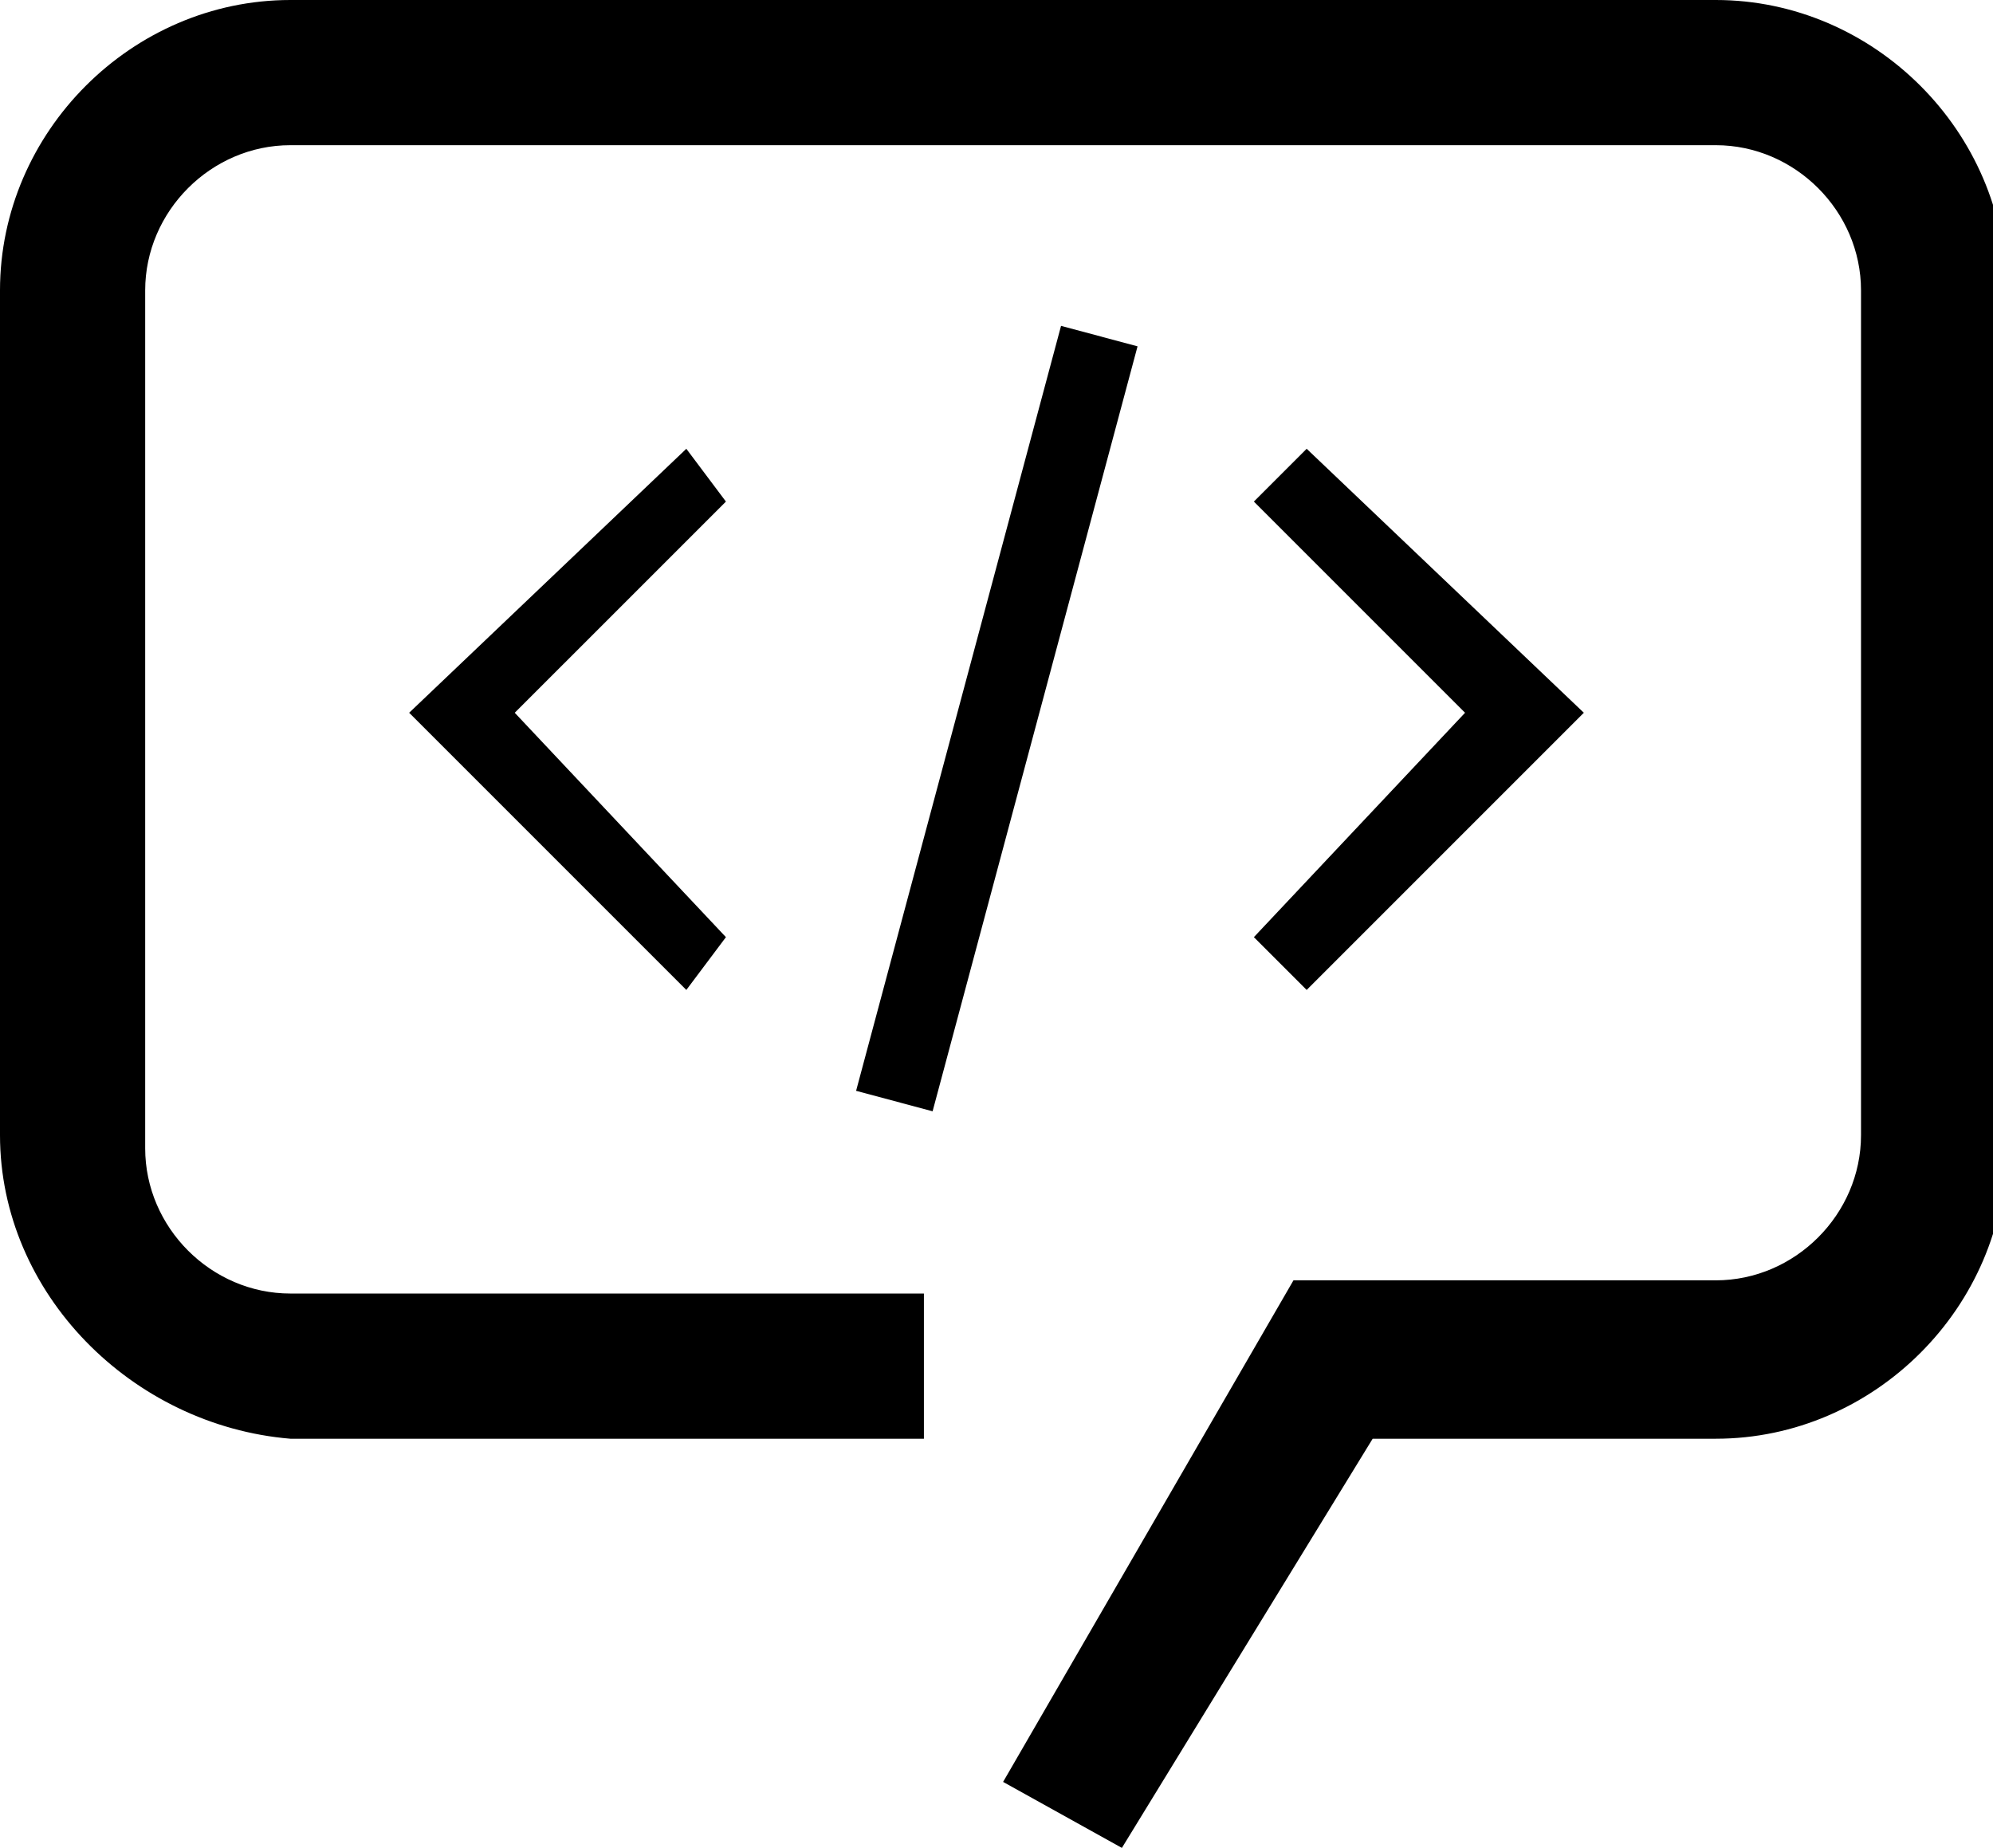
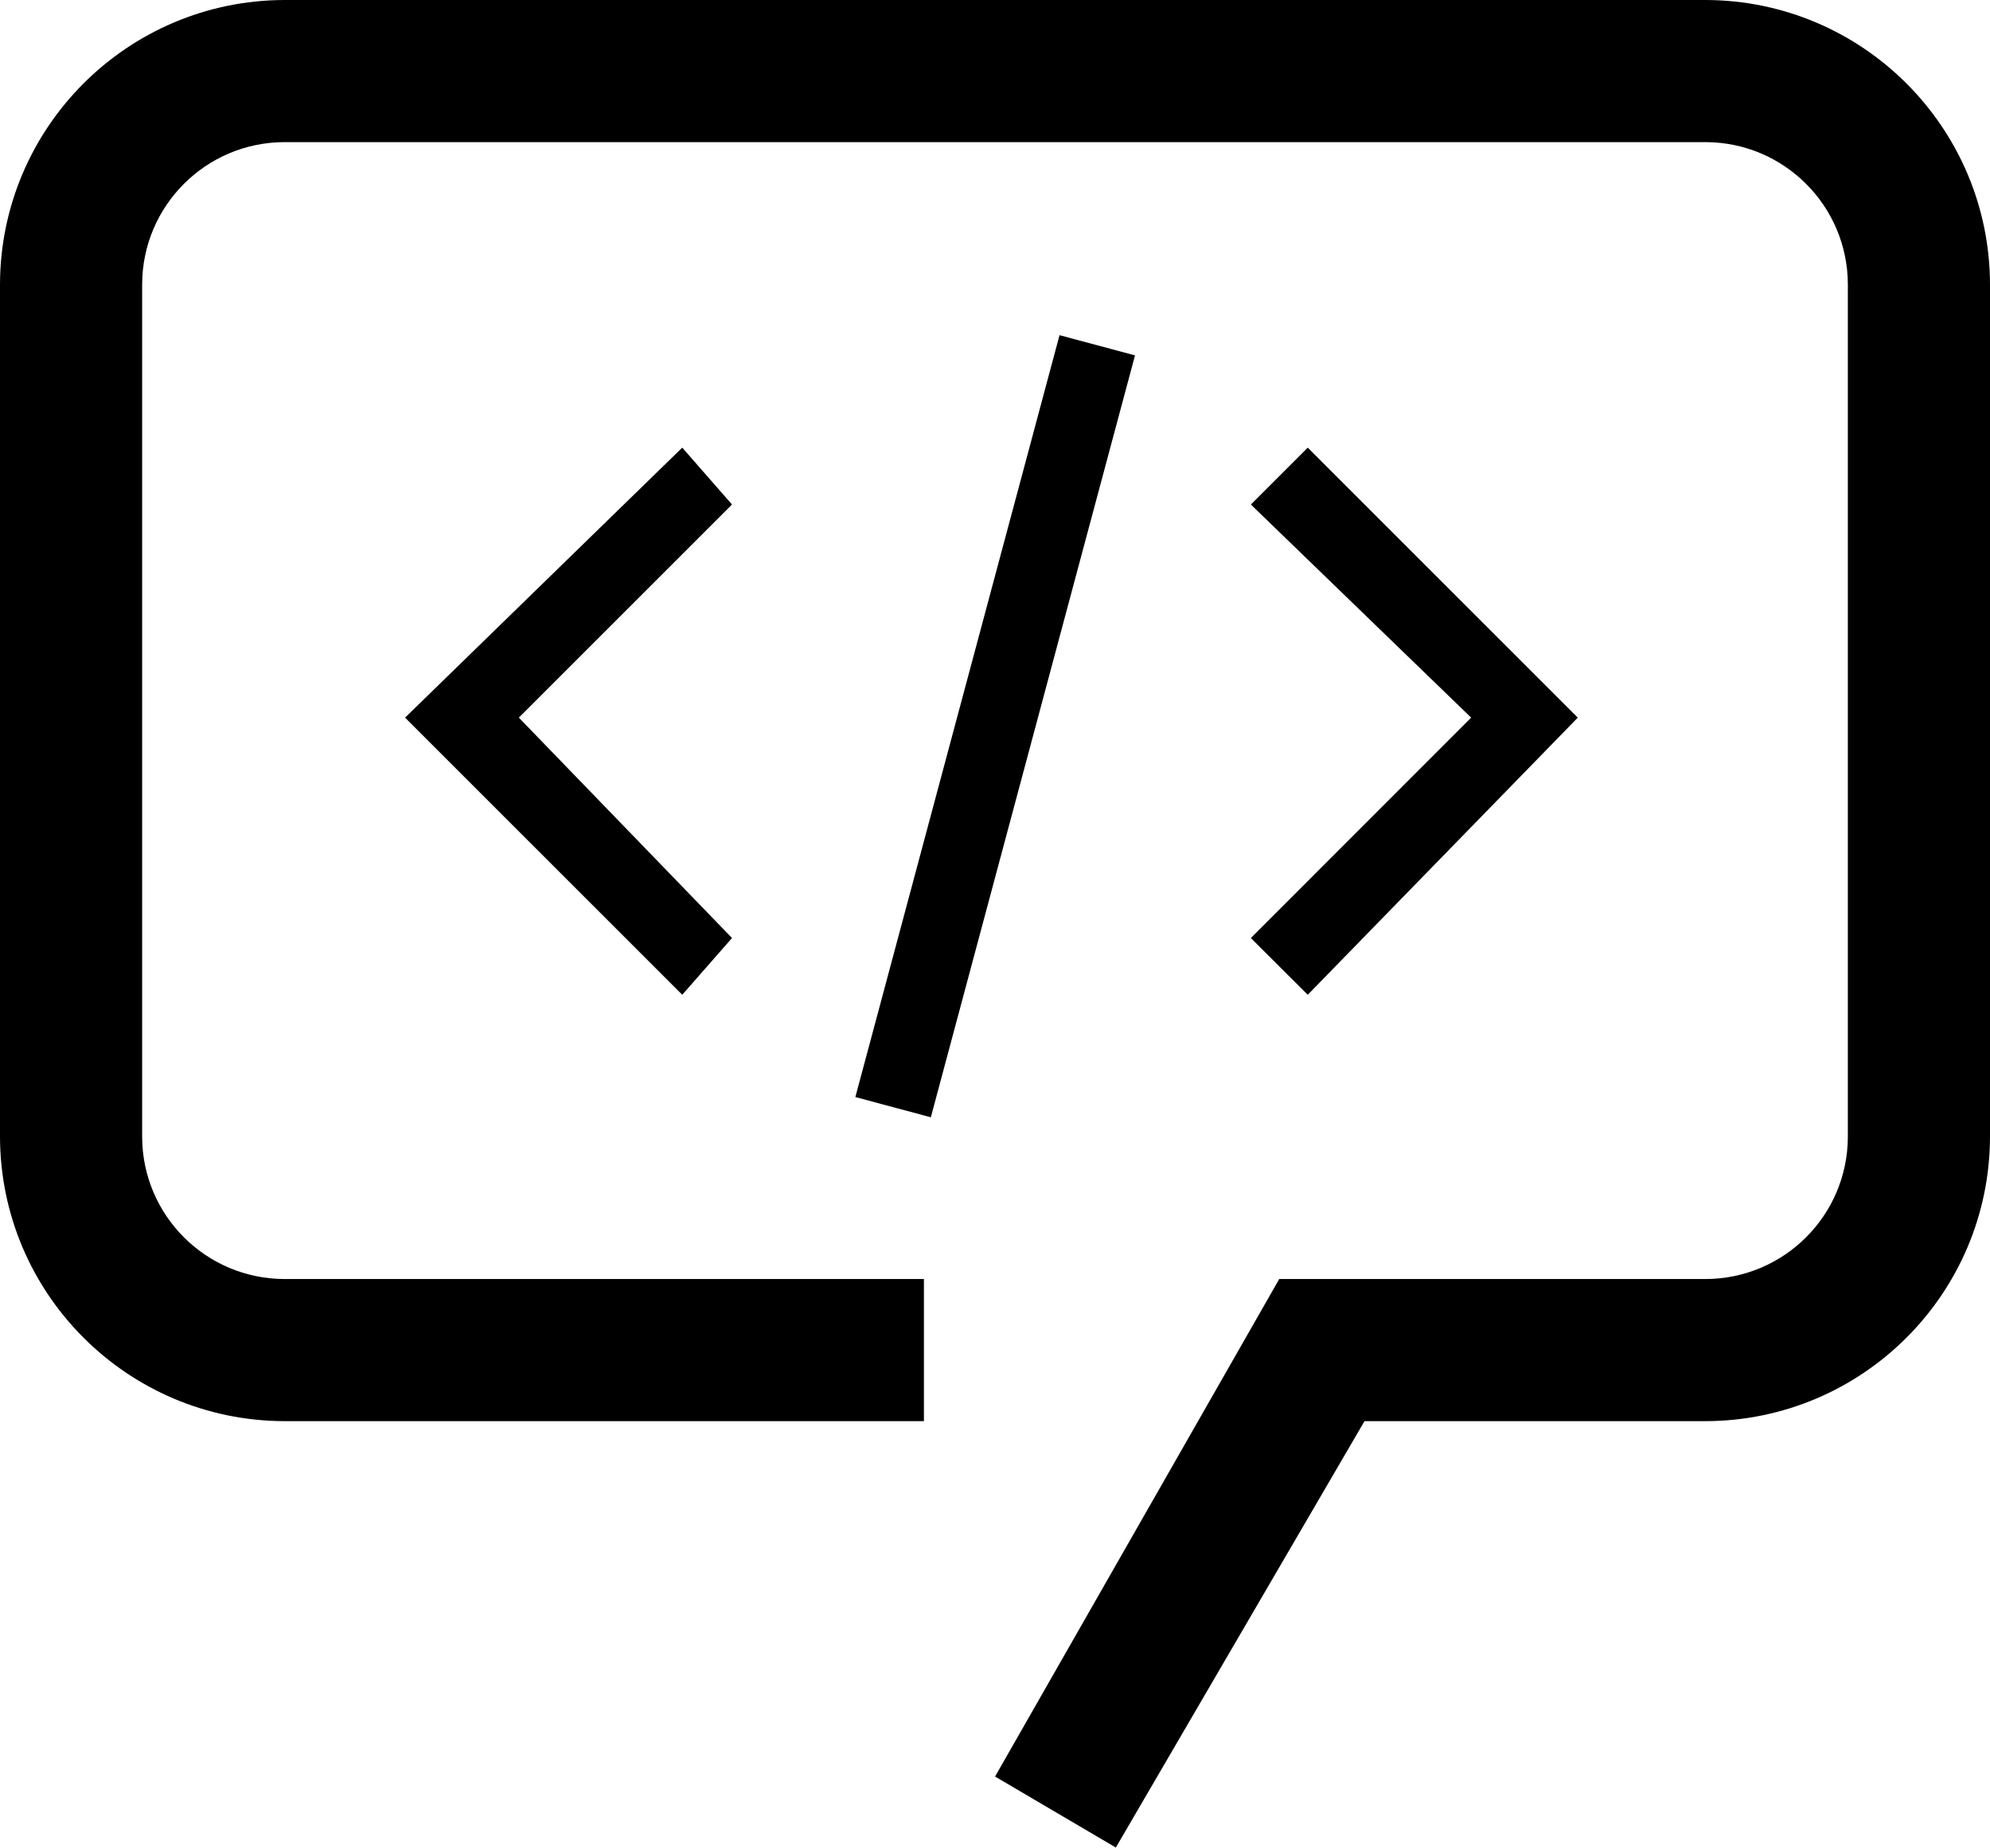
- <svg xmlns="http://www.w3.org/2000/svg" version="1.1" id="Layer_1" x="0px" y="0px" viewBox="0 0 15.1 14" style="enable-background:new 0 0 15.1 14;" xml:space="preserve">
-   <style type="text/css">
- 	.st0{fill:none;}
- </style>
-   <path d="M8.5,14l-0.9-0.5l2.2-3.8h3.2c0.6,0,1.1-0.5,1.1-1.1V2.2c0-0.6-0.5-1.1-1.1-1.1H2.2c-0.6,0-1.1,0.5-1.1,1.1v6.5  c0,0.6,0.5,1.1,1.1,1.1H7v1.1H2.2C1,10.8,0,9.8,0,8.6V2.2C0,1,1,0,2.2,0h10.8c1.2,0,2.2,1,2.2,2.2v6.5c0,1.2-1,2.2-2.2,2.2h-2.6  L8.5,14z" />
-   <g>
-     <polygon points="12,5.4 9.9,7.5 9.5,7.1 11.1,5.4 9.5,3.8 9.9,3.4  " />
-     <polygon points="3.1,5.4 5.2,3.4 5.5,3.8 3.9,5.4 5.5,7.1 5.2,7.5  " />
-     <rect x="4.6" y="5.2" transform="matrix(0.2588 -0.9659 0.9659 0.2588 0.2731 11.3615)" width="6" height="0.6" />
-   </g>
-   <rect id="_Transparent_Rectangle__1_" x="2.8" y="0.7" class="st0" width="9.5" height="9.5" />
+ <svg xmlns="http://www.w3.org/2000/svg" id="Layer_1" data-name="Layer 1" width="15.077" height="14" viewBox="0 0 15.077 14">
+   <defs>
+     <style>.cls-1{fill:none;}</style>
+   </defs>
+   <path d="M8.454,14l-.915-.538L9.692,9.692h3.231A1.08,1.08,0,0,0,14,8.615V2.154a1.08,1.08,0,0,0-1.077-1.077H2.154A1.08,1.08,0,0,0,1.077,2.154V8.615A1.08,1.08,0,0,0,2.154,9.692H7v1.077H2.154A2.16,2.16,0,0,1,0,8.615V2.154A2.16,2.16,0,0,1,2.154,0H12.923a2.16,2.16,0,0,1,2.154,2.154V8.615a2.16,2.16,0,0,1-2.154,2.154H10.338Z" />
+   <polygon points="11.954 5.438 9.908 7.538 9.477 7.108 11.146 5.438 9.477 3.823 9.908 3.392 11.954 5.438" />
+   <polygon points="3.069 5.438 5.169 3.392 5.546 3.823 3.931 5.438 5.546 7.108 5.169 7.538 3.069 5.438" />
+   <rect x="4.551" y="5.207" width="5.977" height="0.592" transform="translate(0.2731 11.3615) rotate(-75.0007)" />
+   <rect id="_Transparent_Rectangle_" data-name=" Transparent Rectangle " class="cls-1" x="2.8" y="0.7" width="9.477" height="9.477" />
</svg>
